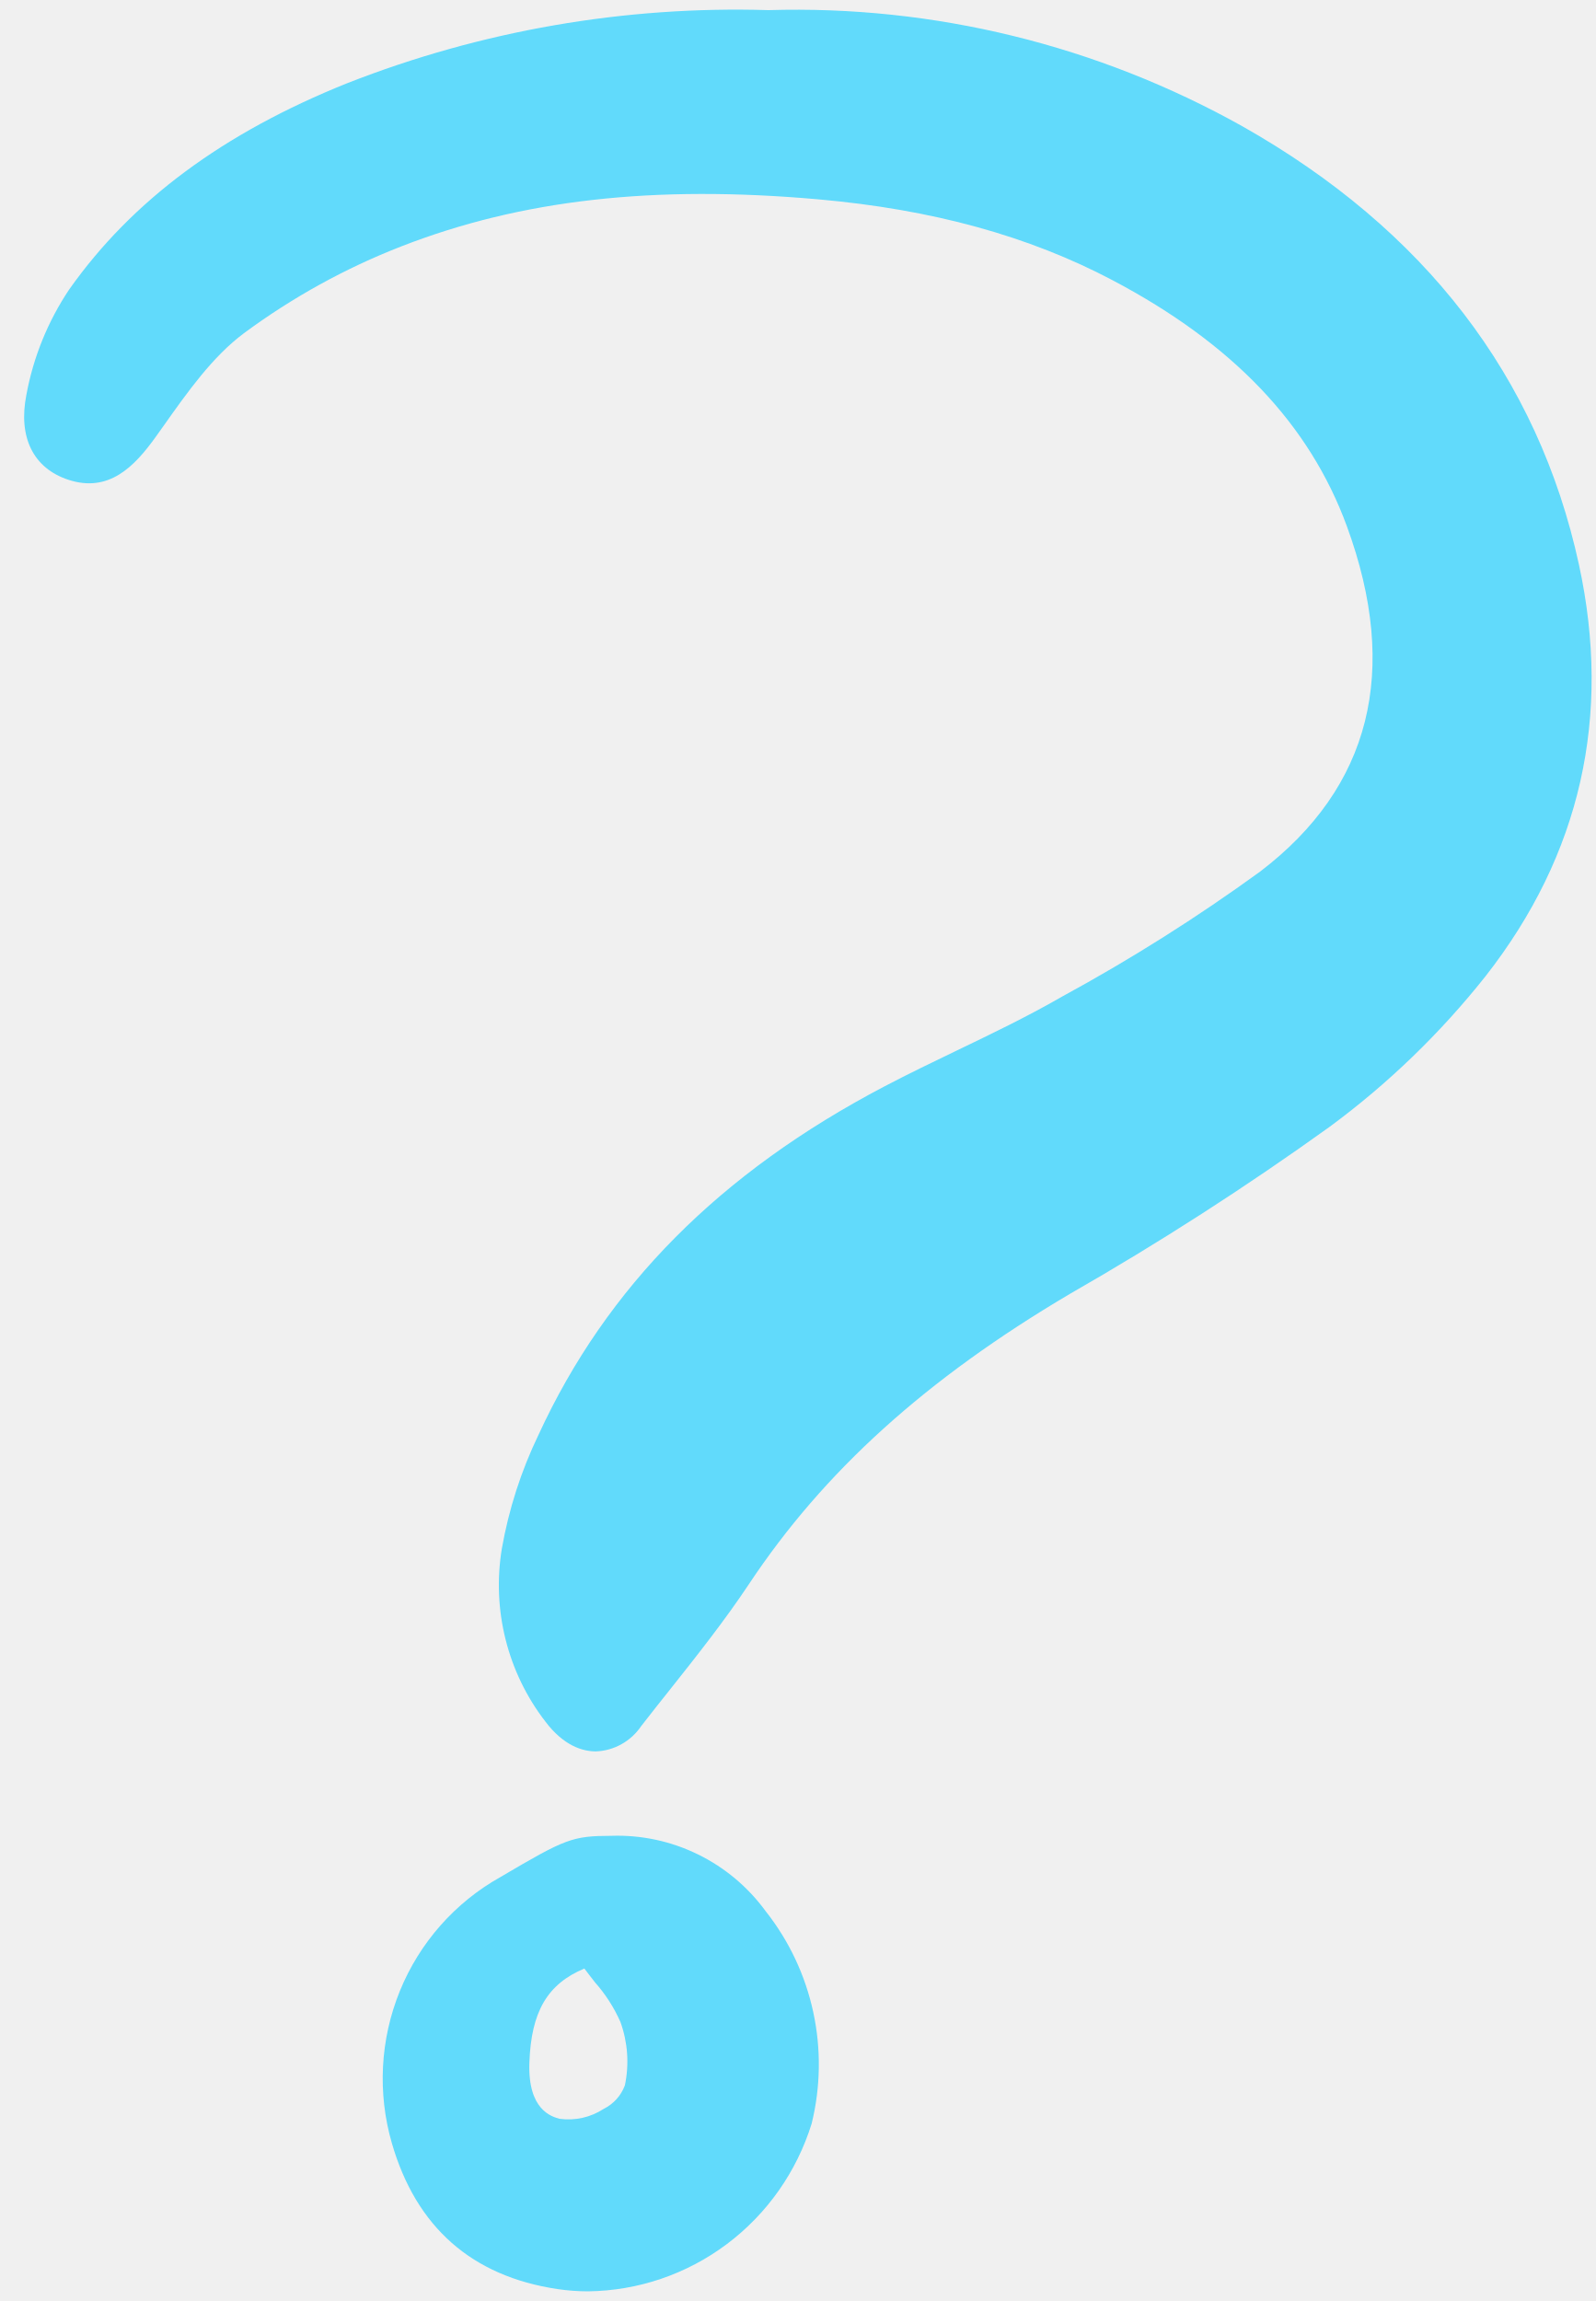
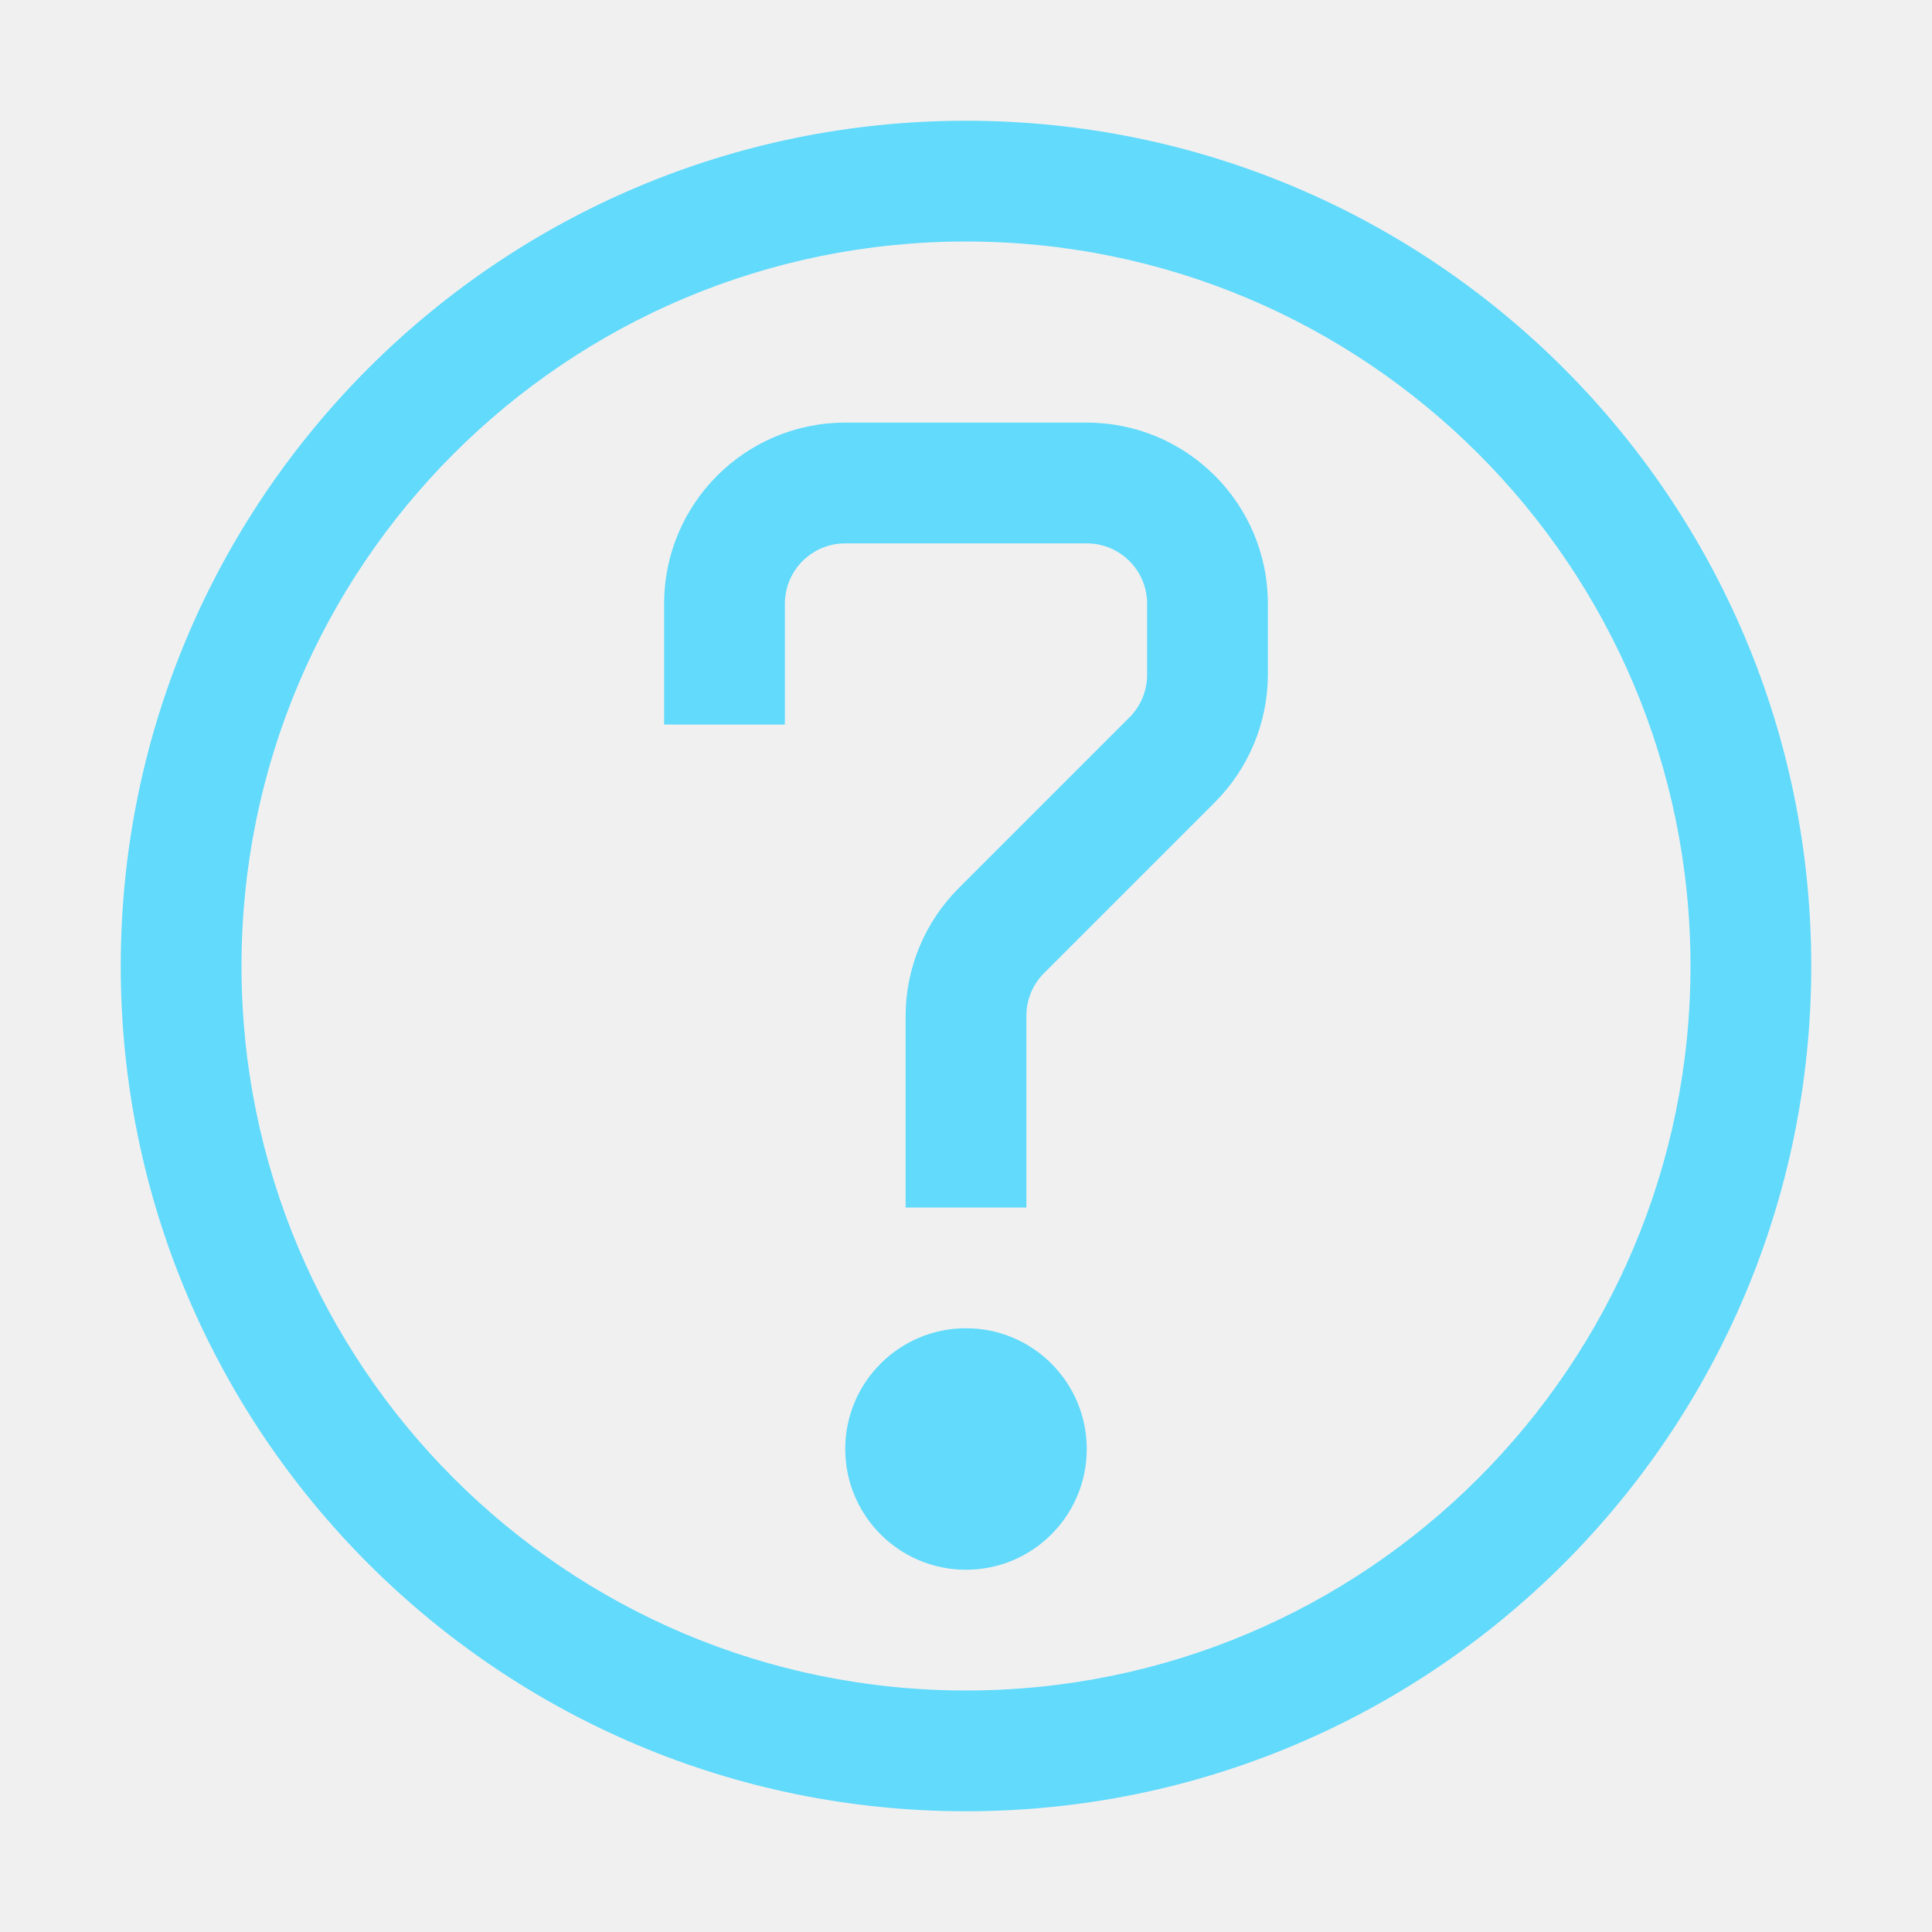
- <svg xmlns="http://www.w3.org/2000/svg" fill="none" height="124" viewBox="0 0 86 124" width="86">
-   <g clip-path="url(#clip0)">
-     <path d="M66.941 6.8C59.145 2.438 50.325 0.277 41.411 0.546C33.662 0.309 25.944 1.647 18.718 4.481C12.021 7.167 7.118 10.803 3.732 15.595C2.583 17.308 1.797 19.242 1.422 21.276C0.971 23.562 1.792 25.23 3.676 25.852C5.858 26.573 7.238 25.158 8.406 23.523L8.822 22.939C10.118 21.108 11.458 19.215 13.149 17.954C15.756 16.027 18.604 14.455 21.619 13.28C28.076 10.764 35.217 9.956 44.093 10.742C50.24 11.286 55.431 12.713 59.963 15.106C66.44 18.524 70.569 22.863 72.585 28.368C75.439 36.168 73.865 42.427 67.905 46.97C64.504 49.44 60.948 51.685 57.259 53.692L57.087 53.79C55.304 54.811 53.409 55.723 51.575 56.605C50.288 57.225 48.954 57.867 47.663 58.545C38.793 63.196 32.694 69.339 29.019 77.323C28.081 79.269 27.416 81.335 27.042 83.465C26.775 85.093 26.845 86.759 27.247 88.358C27.649 89.957 28.375 91.456 29.379 92.76C30.377 94.092 31.406 94.378 32.093 94.382H32.113C32.596 94.363 33.068 94.231 33.491 93.994C33.914 93.759 34.276 93.426 34.549 93.024C35.079 92.339 35.618 91.66 36.159 90.982C37.584 89.185 39.056 87.327 40.352 85.379C44.398 79.284 49.901 74.308 57.67 69.718C62.473 66.967 67.133 63.969 71.632 60.738C74.789 58.414 77.624 55.676 80.063 52.597C85.173 46.062 86.864 38.601 85.086 30.421C82.883 20.306 76.779 12.36 66.941 6.8Z" fill="#61dafb" />
-     <path d="M30.033 123.356C30.584 123.438 31.14 123.48 31.697 123.479C34.393 123.446 37.009 122.554 39.172 120.931C41.335 119.308 42.933 117.037 43.738 114.442C44.224 112.472 44.254 110.416 43.825 108.432C43.397 106.449 42.522 104.591 41.268 103.003C40.315 101.695 39.061 100.641 37.613 99.933C36.166 99.223 34.569 98.879 32.961 98.931C30.824 98.938 30.474 99.087 26.959 101.159C24.517 102.527 22.608 104.692 21.547 107.297C20.486 109.903 20.334 112.795 21.118 115.499C22.429 120.022 25.429 122.665 30.033 123.356ZM31.493 106.086C31.686 106.346 31.879 106.59 32.066 106.831C32.63 107.467 33.092 108.188 33.436 108.968C33.83 110.059 33.913 111.24 33.675 112.377C33.468 112.932 33.059 113.386 32.53 113.648C31.829 114.105 30.988 114.294 30.16 114.182C29.734 114.067 28.439 113.715 28.528 111.157C28.622 108.422 29.49 106.917 31.494 106.082L31.493 106.086Z" fill="#61dafb" />
+ <svg xmlns="http://www.w3.org/2000/svg" id="Outlined" viewBox="0 0 32 32">
+   <g id="Fill" fill="#61dafb">
+     <path d="M16,2A14,14,0,1,0,30,16,14,14,0,0,0,16,2Zm0,26A12,12,0,1,1,28,16,12,12,0,0,1,16,28Z" />
+     <path d="M18,7H14a3,3,0,0,0-3,3v2h2V10a1,1,0,0,1,1-1h4a1,1,0,0,1,1,1v1.17a1,1,0,0,1-.29.71l-2.83,2.83A3,3,0,0,0,15,16.83V20h2V16.83a1,1,0,0,1,.29-.71l2.83-2.83A3,3,0,0,0,21,11.17V10A3,3,0,0,0,18,7Z" />
+     <circle cx="16" cy="24" r="2" />
  </g>
-   <defs>
-     <clipPath id="clip0">
-       <rect fill="white" height="124" transform="translate(0.777344)" width="85" />
-     </clipPath>
-   </defs>
</svg>
